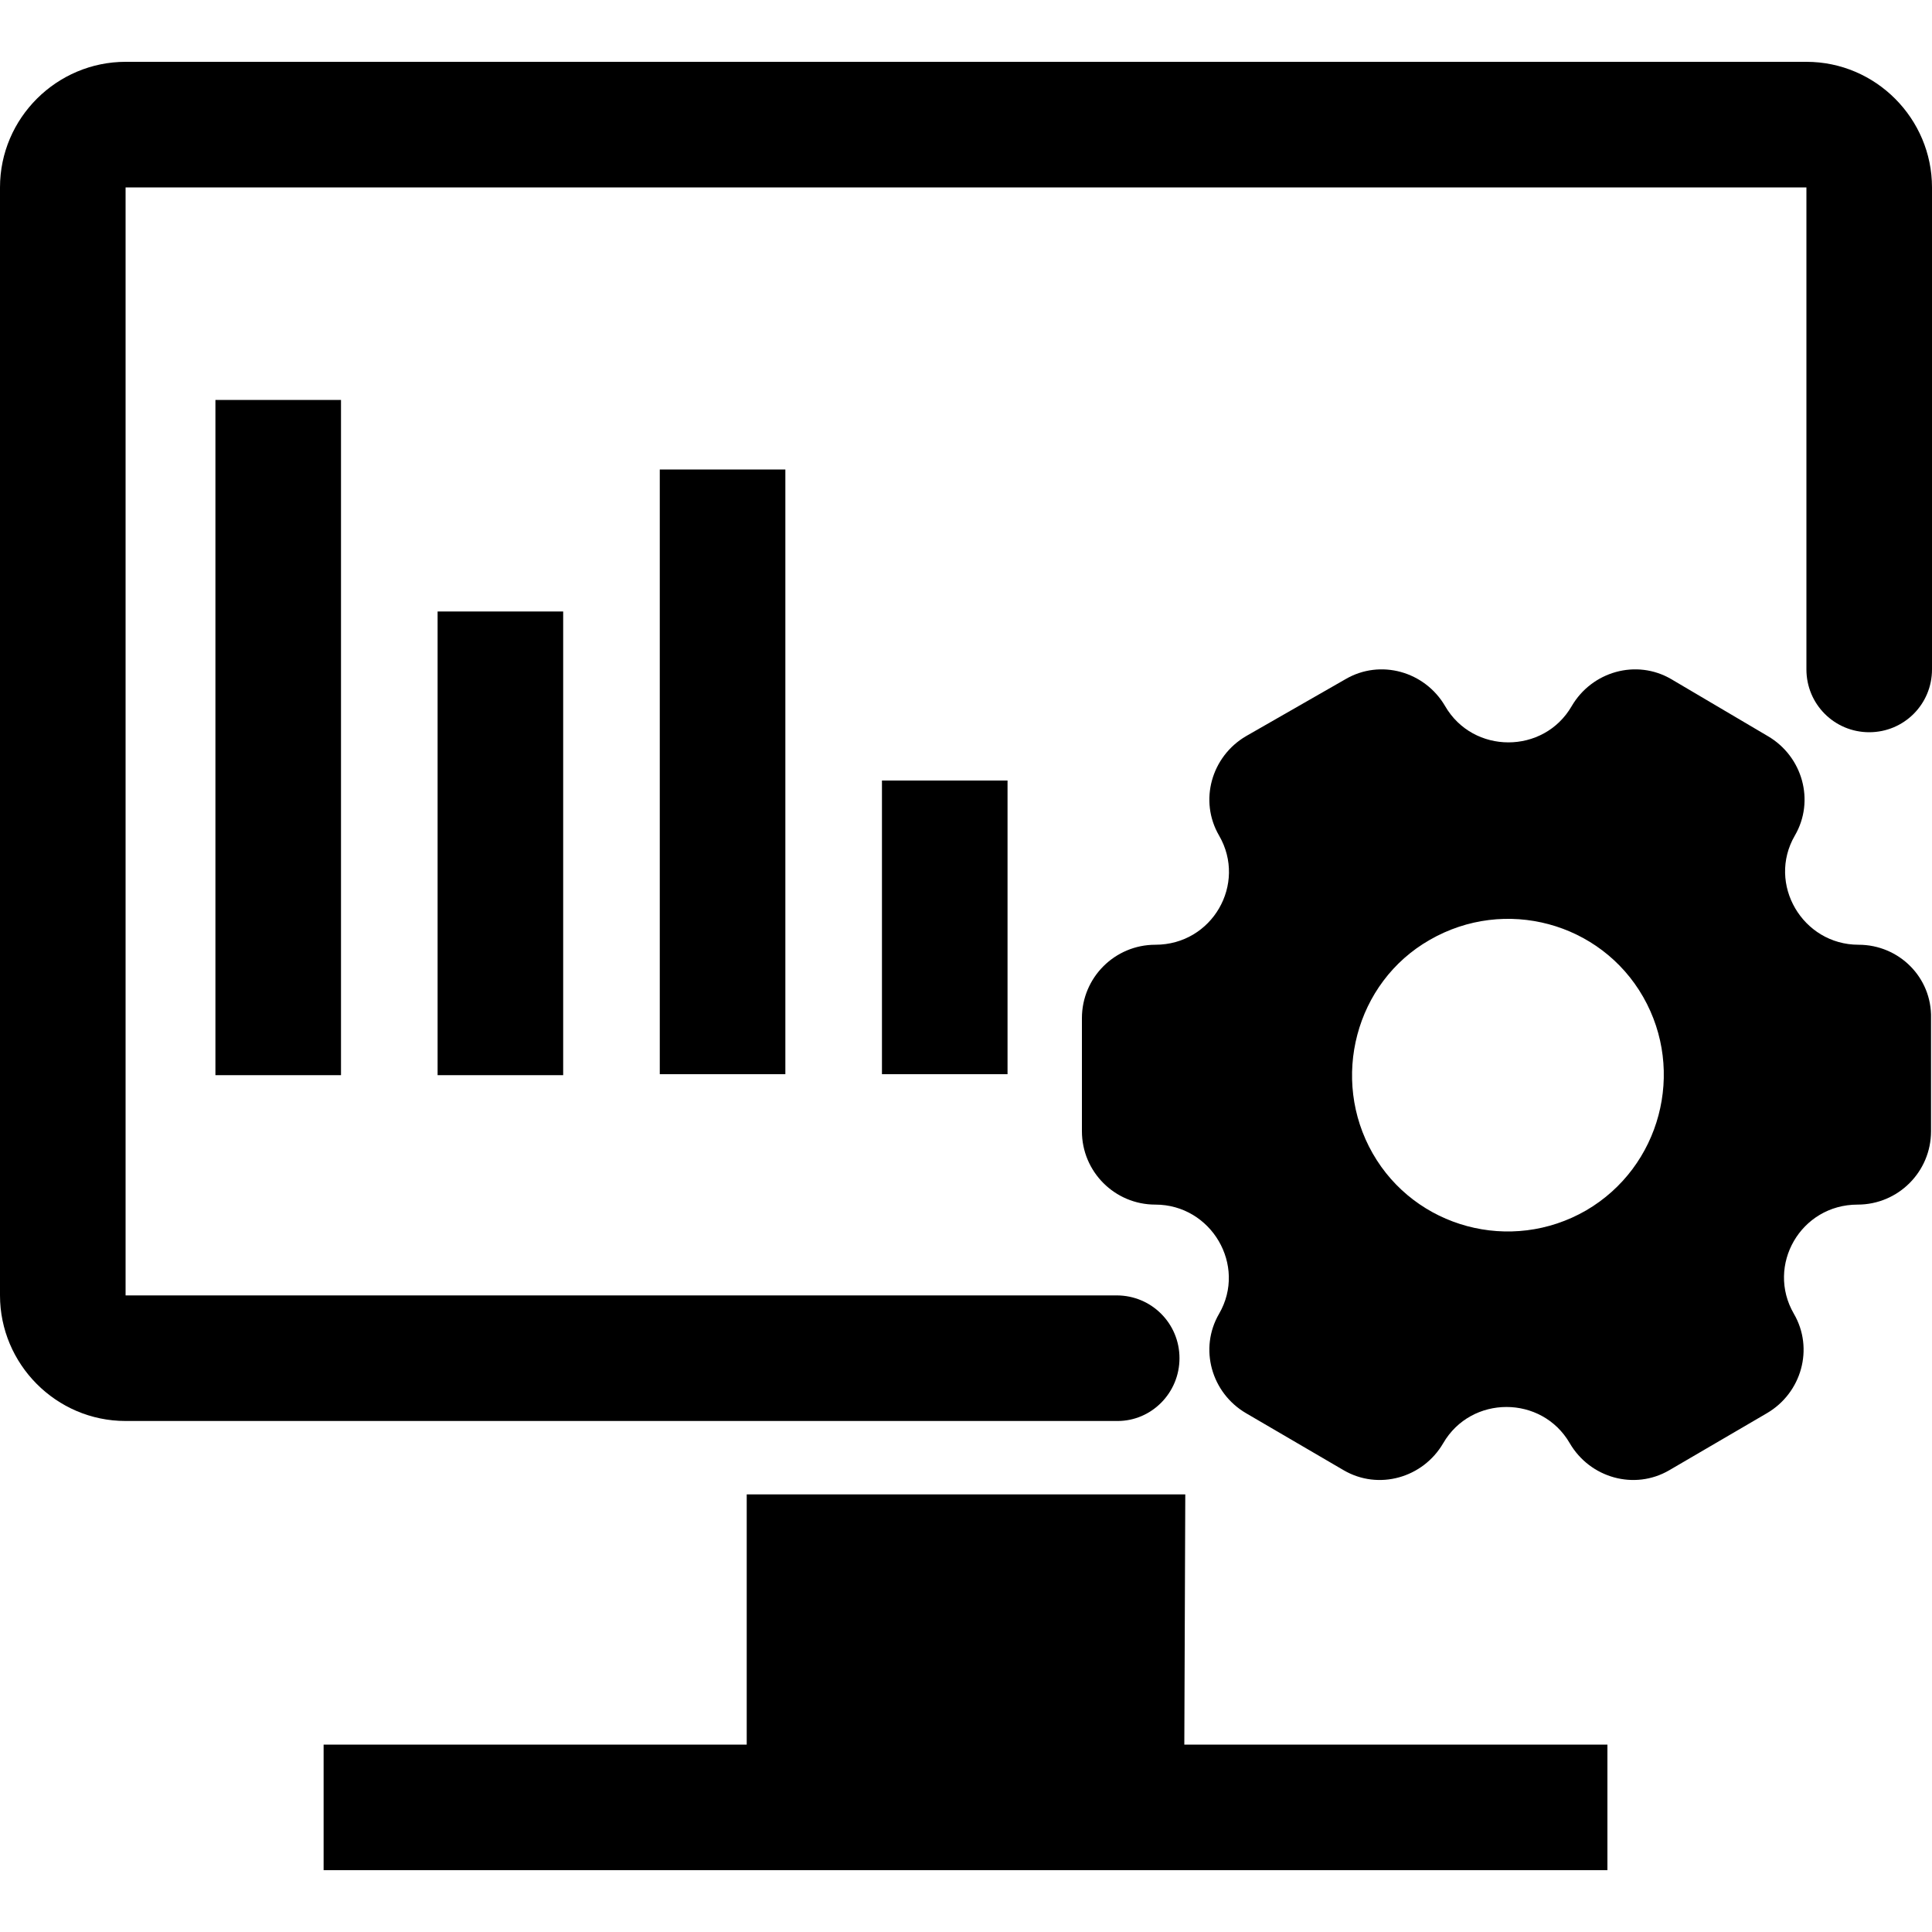
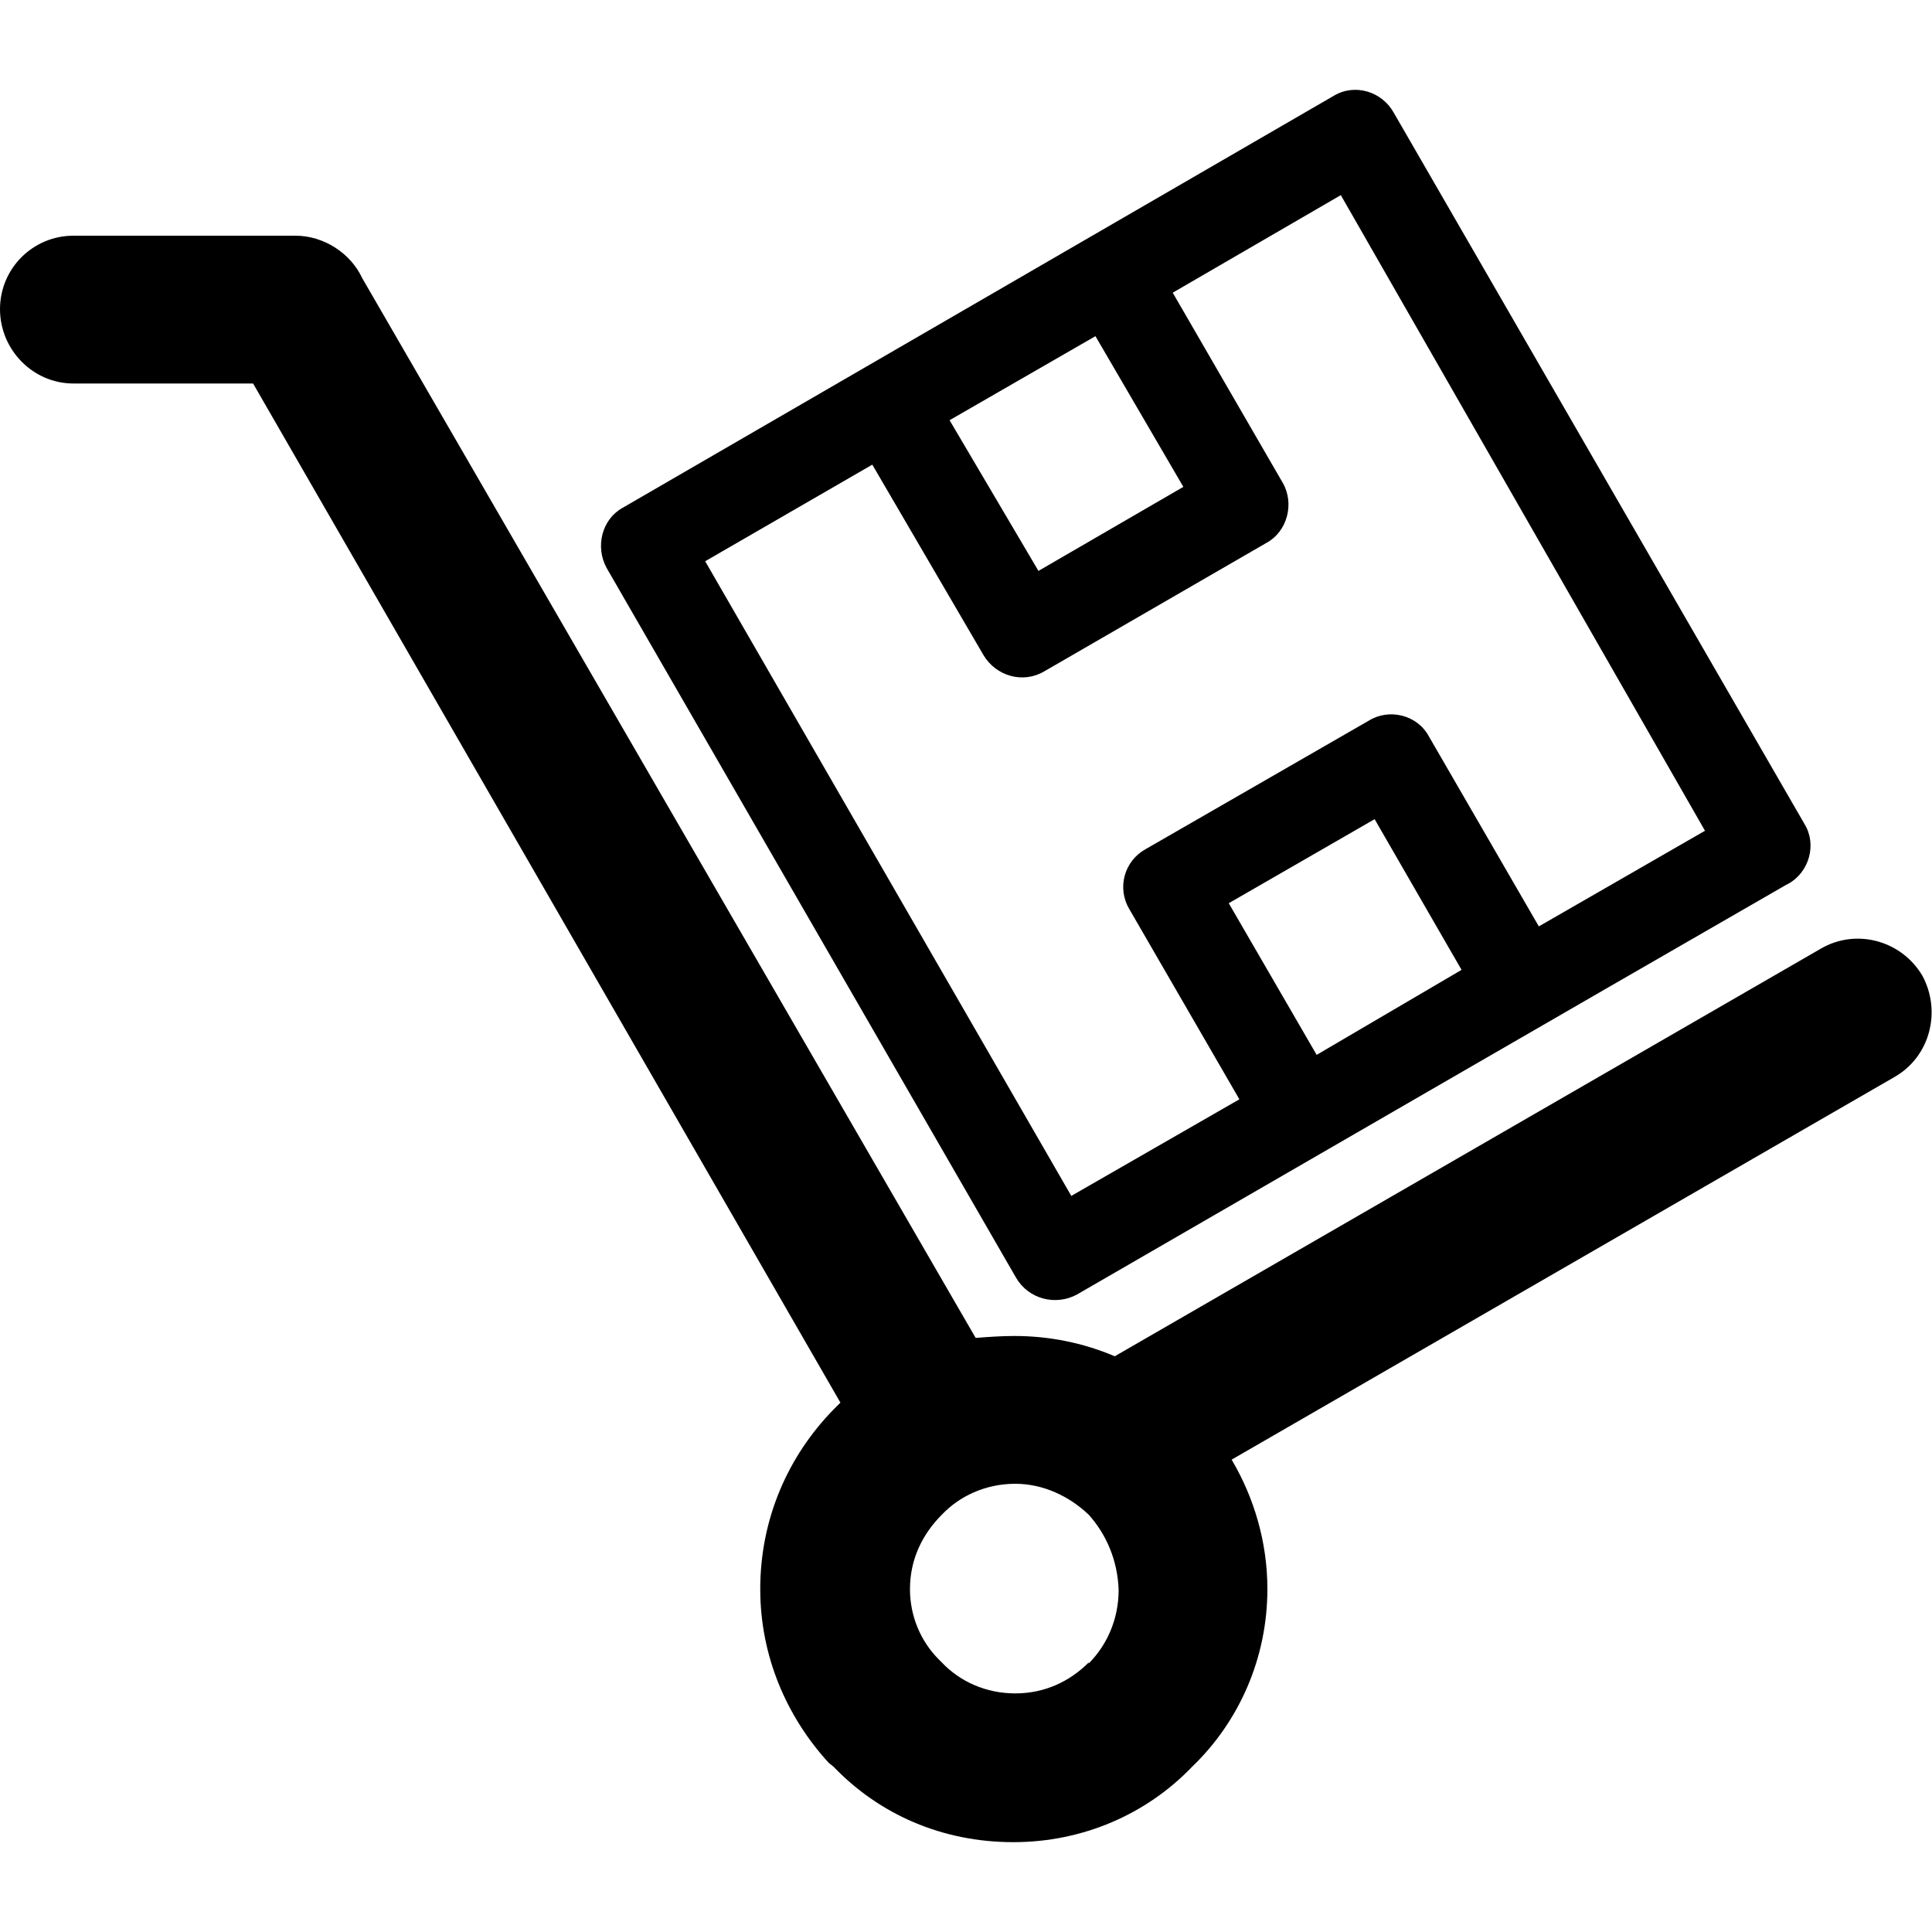
<svg xmlns="http://www.w3.org/2000/svg" version="1.1" id="图层_1" x="0px" y="0px" viewBox="0 0 200 200" style="enable-background:new 0 0 200 200;" xml:space="preserve">
-   <path d="M122.1,140.6c0-3.6-2.9-6.5-6.5-6.5H13V19.4h174v49.9c0,3.6,2.9,6.5,6.5,6.5c3.6,0,6.5-2.9,6.5-6.5V19.4c0-7.1-5.8-13-13-13  H13c-7.1,0-13,5.8-13,13v114.7c0,7.1,5.8,13,13,13h102.7C119.2,147.1,122.1,144.2,122.1,140.6z M122.7,154.7H77.3v25.9H33.5v13  h132.9v-13h-43.8L122.7,154.7z" />
-   <path d="M192.4,97.8c-5.8,0-9.5-6.3-6.6-11.3c2.1-3.6,0.8-8.2-2.8-10.3c0,0,0,0,0,0L173,70.3c-3.6-2.1-8.2-0.8-10.3,2.8c0,0,0,0,0,0  c-2.9,5-10.2,5-13.1,0c-2.1-3.6-6.7-4.9-10.3-2.8L129,76.2c-3.6,2.1-4.9,6.7-2.8,10.3c0,0,0,0,0,0c2.9,5-0.7,11.3-6.6,11.3  c-4.2,0-7.6,3.4-7.6,7.6v11.7c0,4.2,3.4,7.6,7.6,7.6c5.8,0,9.5,6.3,6.6,11.3c-2.1,3.6-0.8,8.2,2.8,10.3c0,0,0,0,0,0l10.1,5.9  c3.6,2.1,8.2,0.8,10.3-2.8c0,0,0,0,0,0c2.9-5,10.2-5,13.1,0c2.1,3.6,6.7,4.9,10.3,2.8c0,0,0,0,0,0l10.1-5.9  c3.6-2.1,4.9-6.7,2.8-10.3c0,0,0,0,0,0c-2.9-5,0.7-11.3,6.6-11.3c4.2,0,7.6-3.4,7.6-7.6v-11.7C200,101.2,196.6,97.8,192.4,97.8  C192.4,97.8,192.4,97.8,192.4,97.8L192.4,97.8z M164.2,125.3c-7.8,4.5-17.7,1.8-22.1-5.9s-1.8-17.7,5.9-22.1  c7.8-4.5,17.7-1.8,22.1,5.9S171.9,120.8,164.2,125.3z M22.3,41.4h13v69.9h-13V41.4z M45.3,63.3h13v48h-13V63.3z M68.3,48.6h13v62.6  h-13V48.6z M91.3,80.8h13v30.4h-13V80.8z" />
+   <path d="M138.1,9.9c2.2-1.3,5-0.4,6.2,1.8l42.5,73.6c1.3,2.1,0.5,5-1.7,6.2l-0.2,0.1c-24.5,14.1-49,28.3-73.4,42.4  c-2.2,1.2-5,0.5-6.3-1.7L62.8,58.8c-1.2-2.2-0.5-5,1.6-6.2L138.1,9.9L138.1,9.9z M138.8,20.2L138.8,20.2l-17.4,10.1l11.4,19.7  c1.2,2.1,0.5,5-1.7,6.2l-23,13.3c-2.2,1.3-5,0.5-6.3-1.7L90.3,48.1L73,58.1l37.9,65.7l17.4-10l-11.4-19.7c-1.3-2.2-0.5-5,1.7-6.2  l23.1-13.3c2.1-1.3,5-0.6,6.2,1.6l11.4,19.7l17.2-9.9L138.8,20.2L138.8,20.2z M105,138.3L105,138.3c3.6,0,7.1,0.7,10.4,2.1  l73.1-42.2c3.6-2.1,8.3-0.9,10.5,2.8c2,3.7,0.8,8.4-2.9,10.5l-68.6,39.6c2.3,3.9,3.7,8.5,3.7,13.4c0,7.1-2.9,13.7-7.8,18.4  c-4.7,4.9-11.3,7.8-18.5,7.8c-7.4,0-13.9-2.9-18.6-7.8l-0.5-0.4c-4.4-4.8-7.1-11.1-7.1-18c0-7.3,2.9-13.8,7.6-18.6l0.7-0.7  L26.2,39.7H7.6C3.4,39.7,0,36.2,0,32s3.4-7.6,7.6-7.6h23c2.9,0,5.7,1.8,6.9,4.4l63.5,109.7C102.3,138.4,103.6,138.3,105,138.3  L105,138.3z M112.7,156.8L112.7,156.8c-2-1.9-4.7-3.2-7.6-3.2c-3.1,0-5.8,1.3-7.6,3.2c-2,2-3.3,4.6-3.3,7.7c0,2.8,1.1,5.4,3,7.3  l0.3,0.3c1.9,2,4.6,3.2,7.6,3.2c3,0,5.6-1.2,7.6-3.2v0.1c1.9-1.9,3.1-4.6,3.1-7.6C115.7,161.5,114.5,158.8,112.7,156.8L112.7,156.8z   M113.4,34.8L113.4,34.8l-15.1,8.7l9.2,15.6l15-8.7L113.4,34.8L113.4,34.8z M142.3,84.8L142.3,84.8l-15.1,8.7l9.1,15.7l15-8.8  L142.3,84.8L142.3,84.8z" />
</svg>
